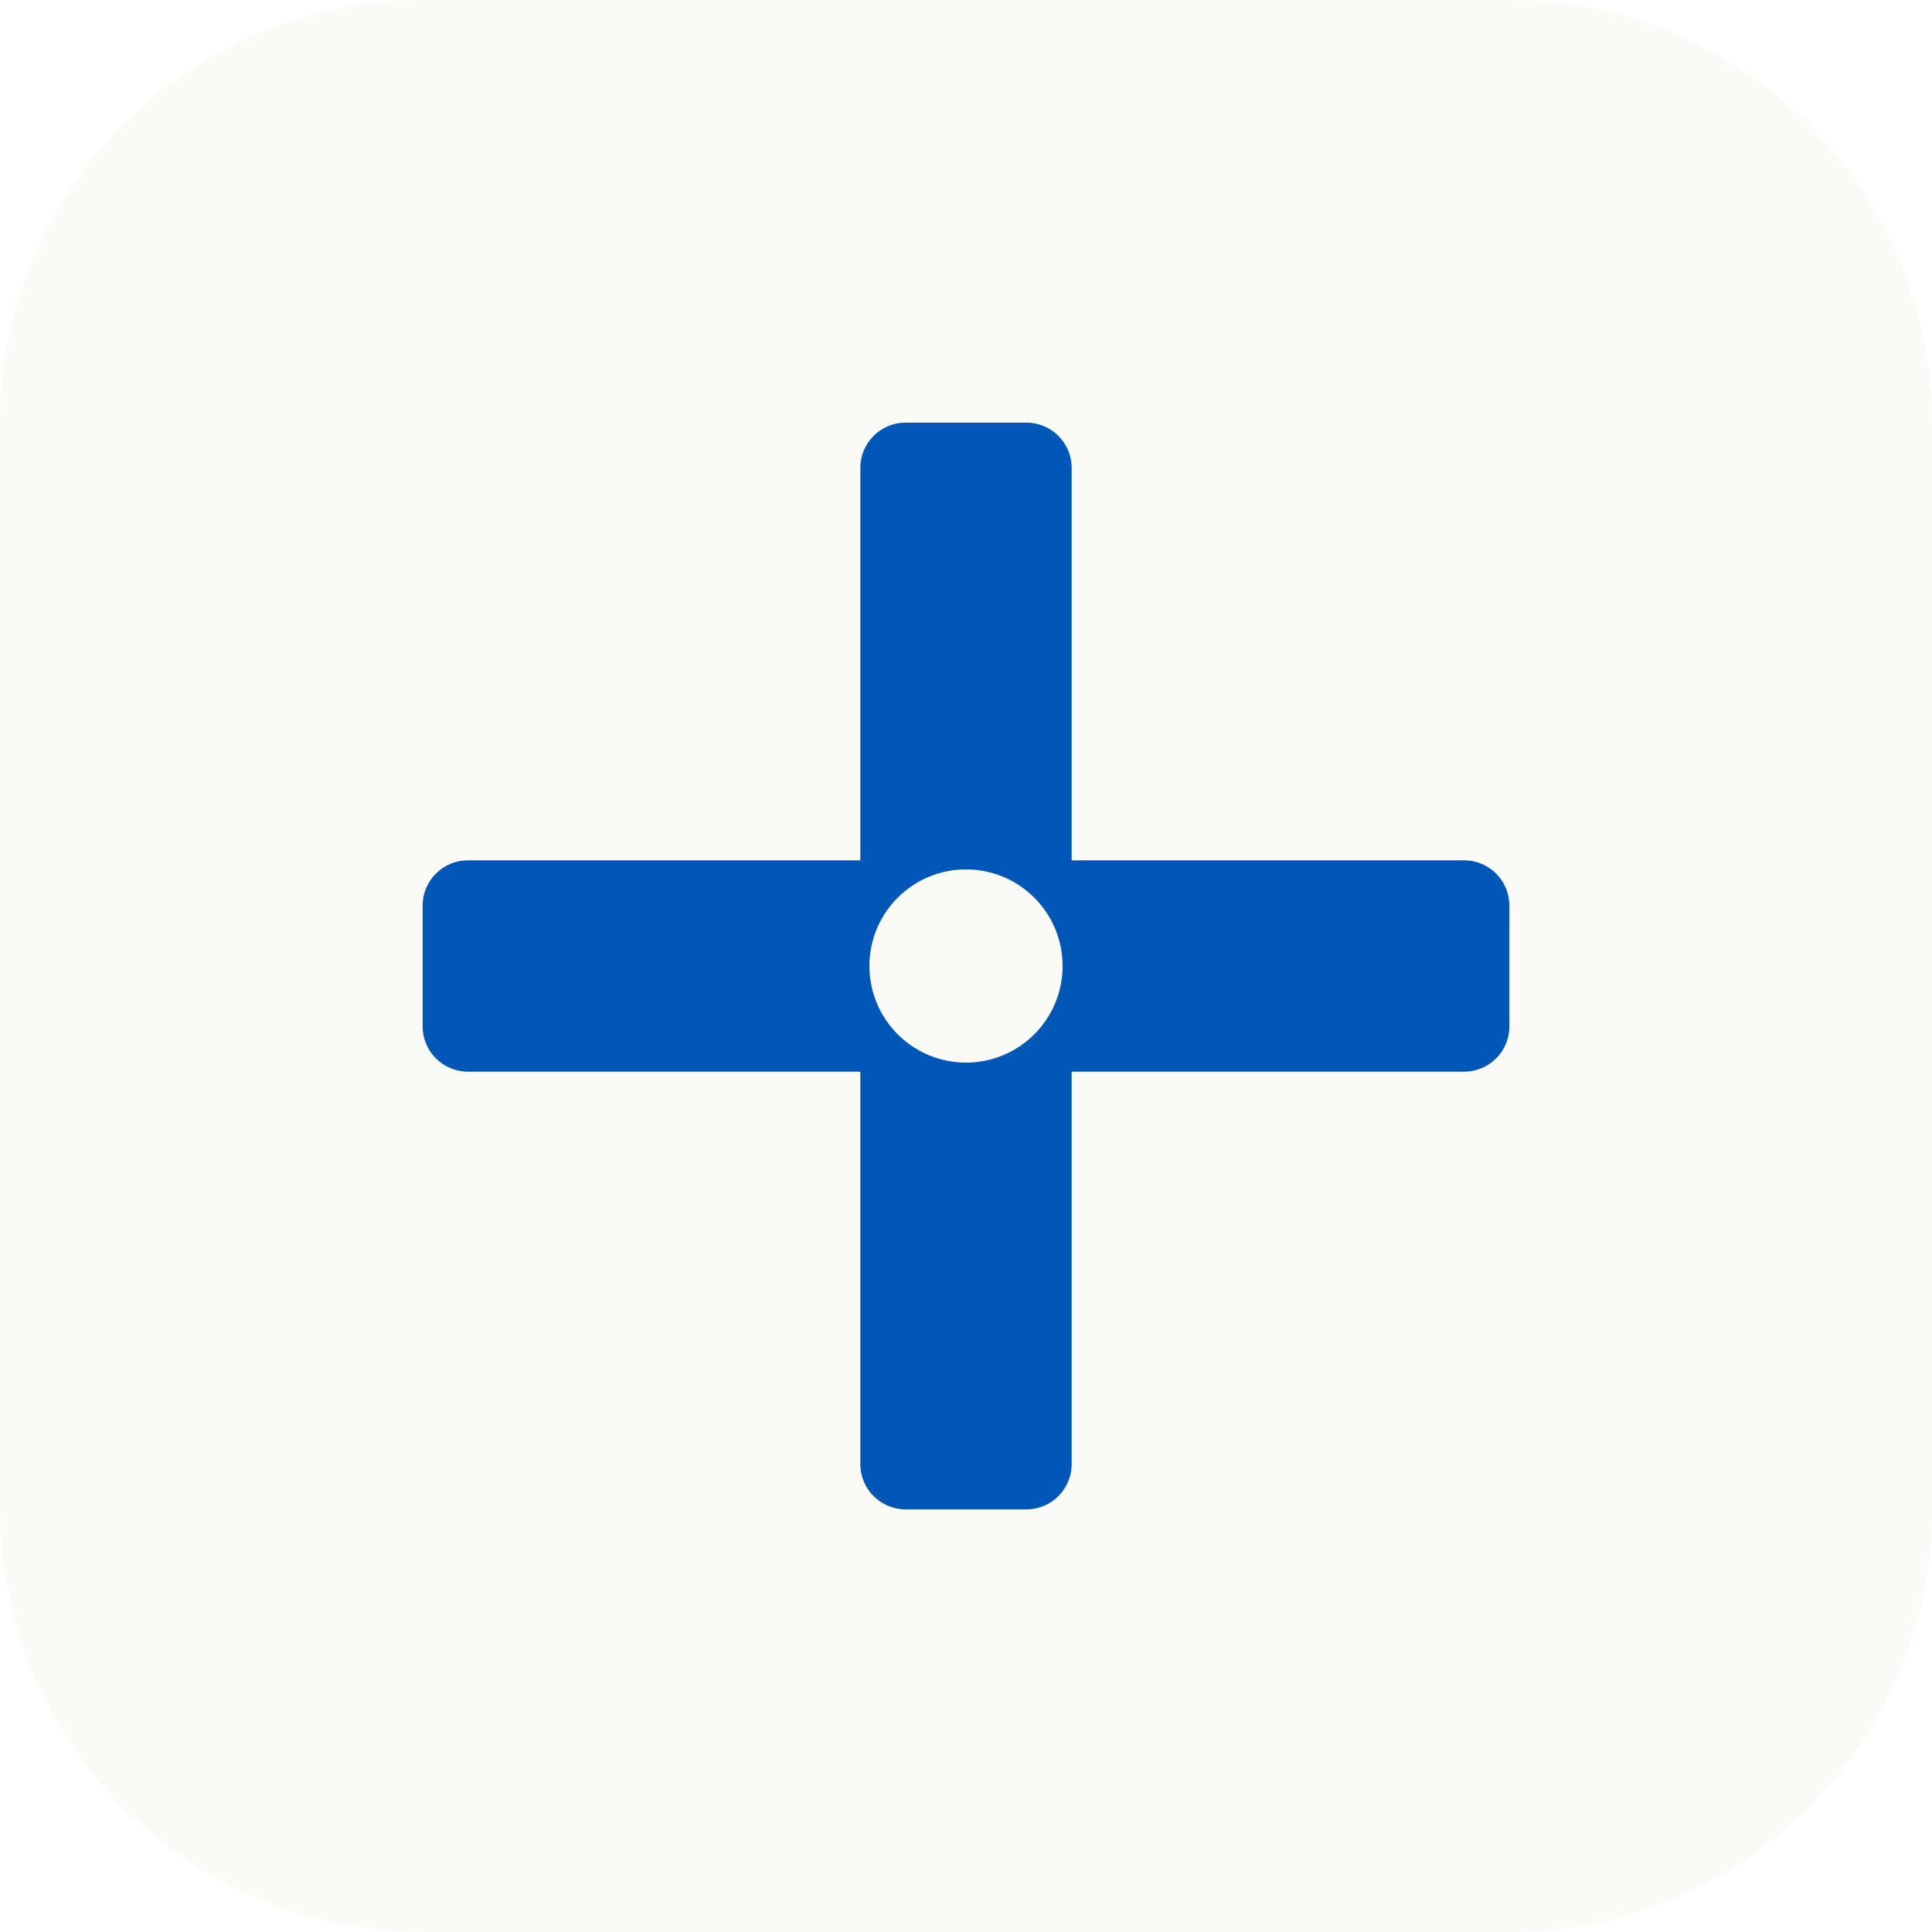
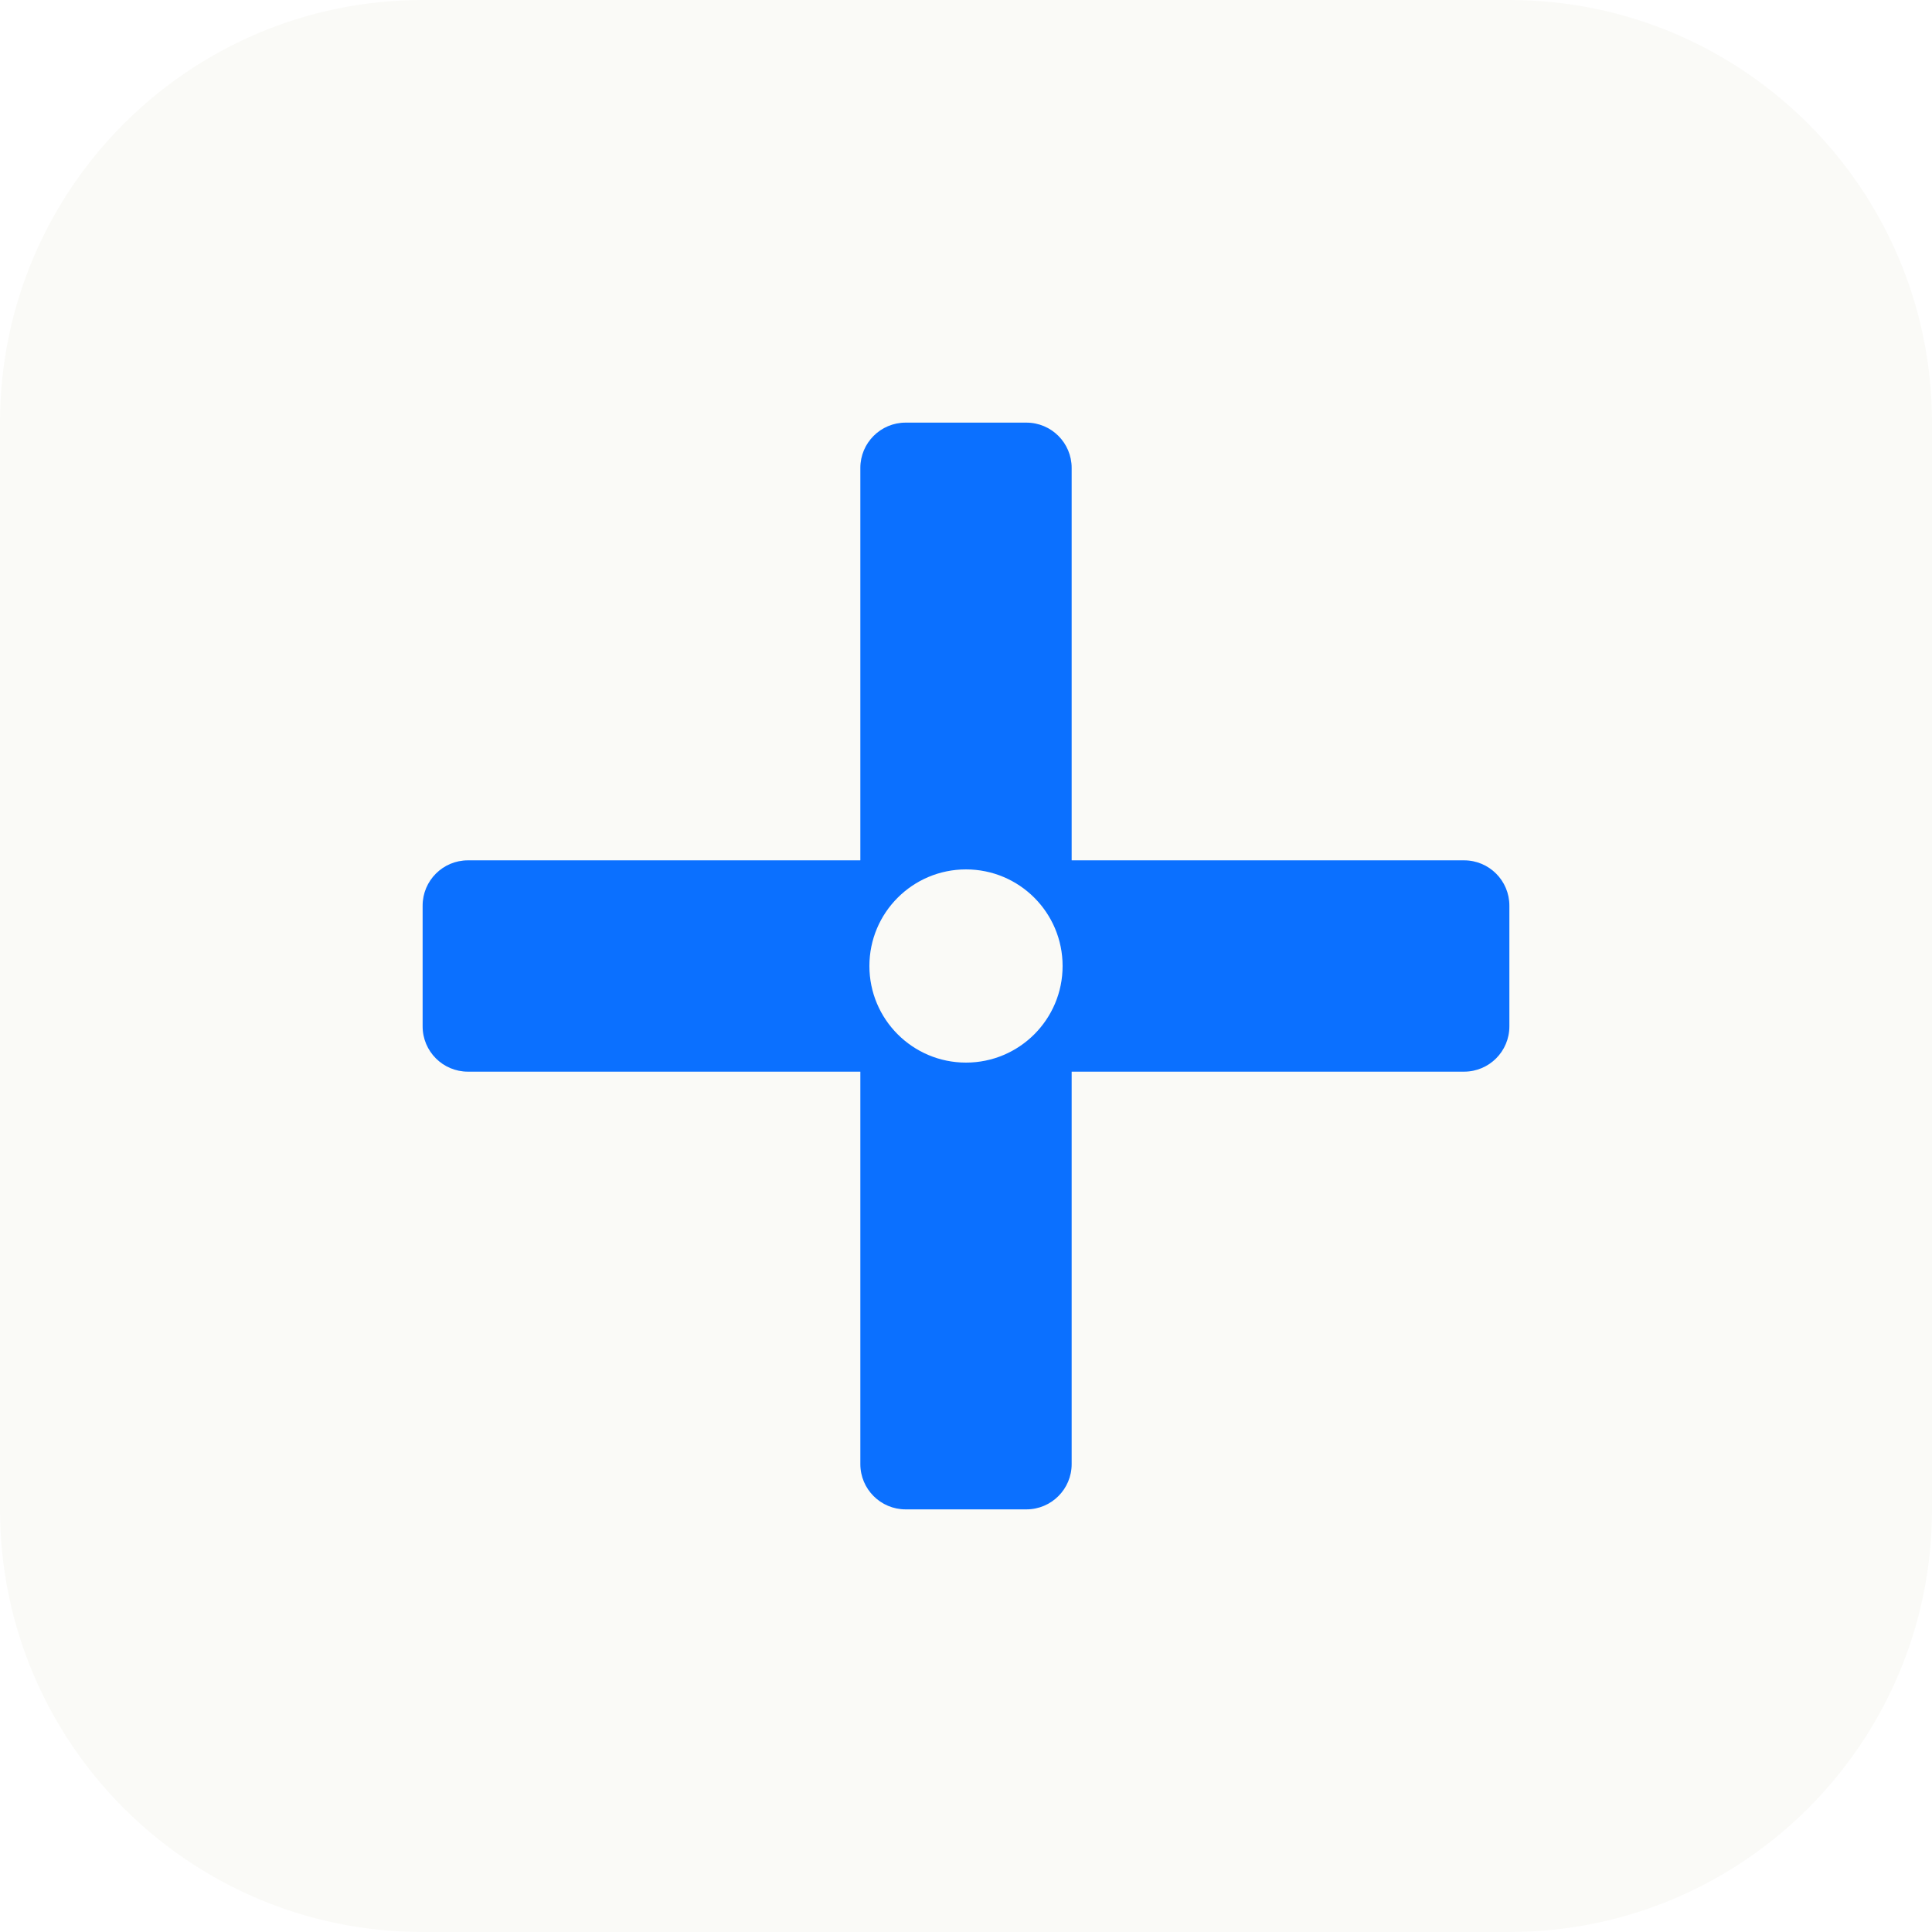
<svg xmlns="http://www.w3.org/2000/svg" viewBox="0 0 64 64" role="img" aria-label="Phone Repairman">
  <rect width="64" height="64" rx="14" fill="#fafaf7" />
-   <g fill="#0057b8">
+   <g fill="#0b70ff">
    <rect x="28.5" y="14" width="7" height="36" rx="1.5" />
    <rect x="14" y="28.5" width="36" height="7" rx="1.5" />
  </g>
  <circle cx="32" cy="32" r="3.2" fill="#fafaf7" />
</svg>
